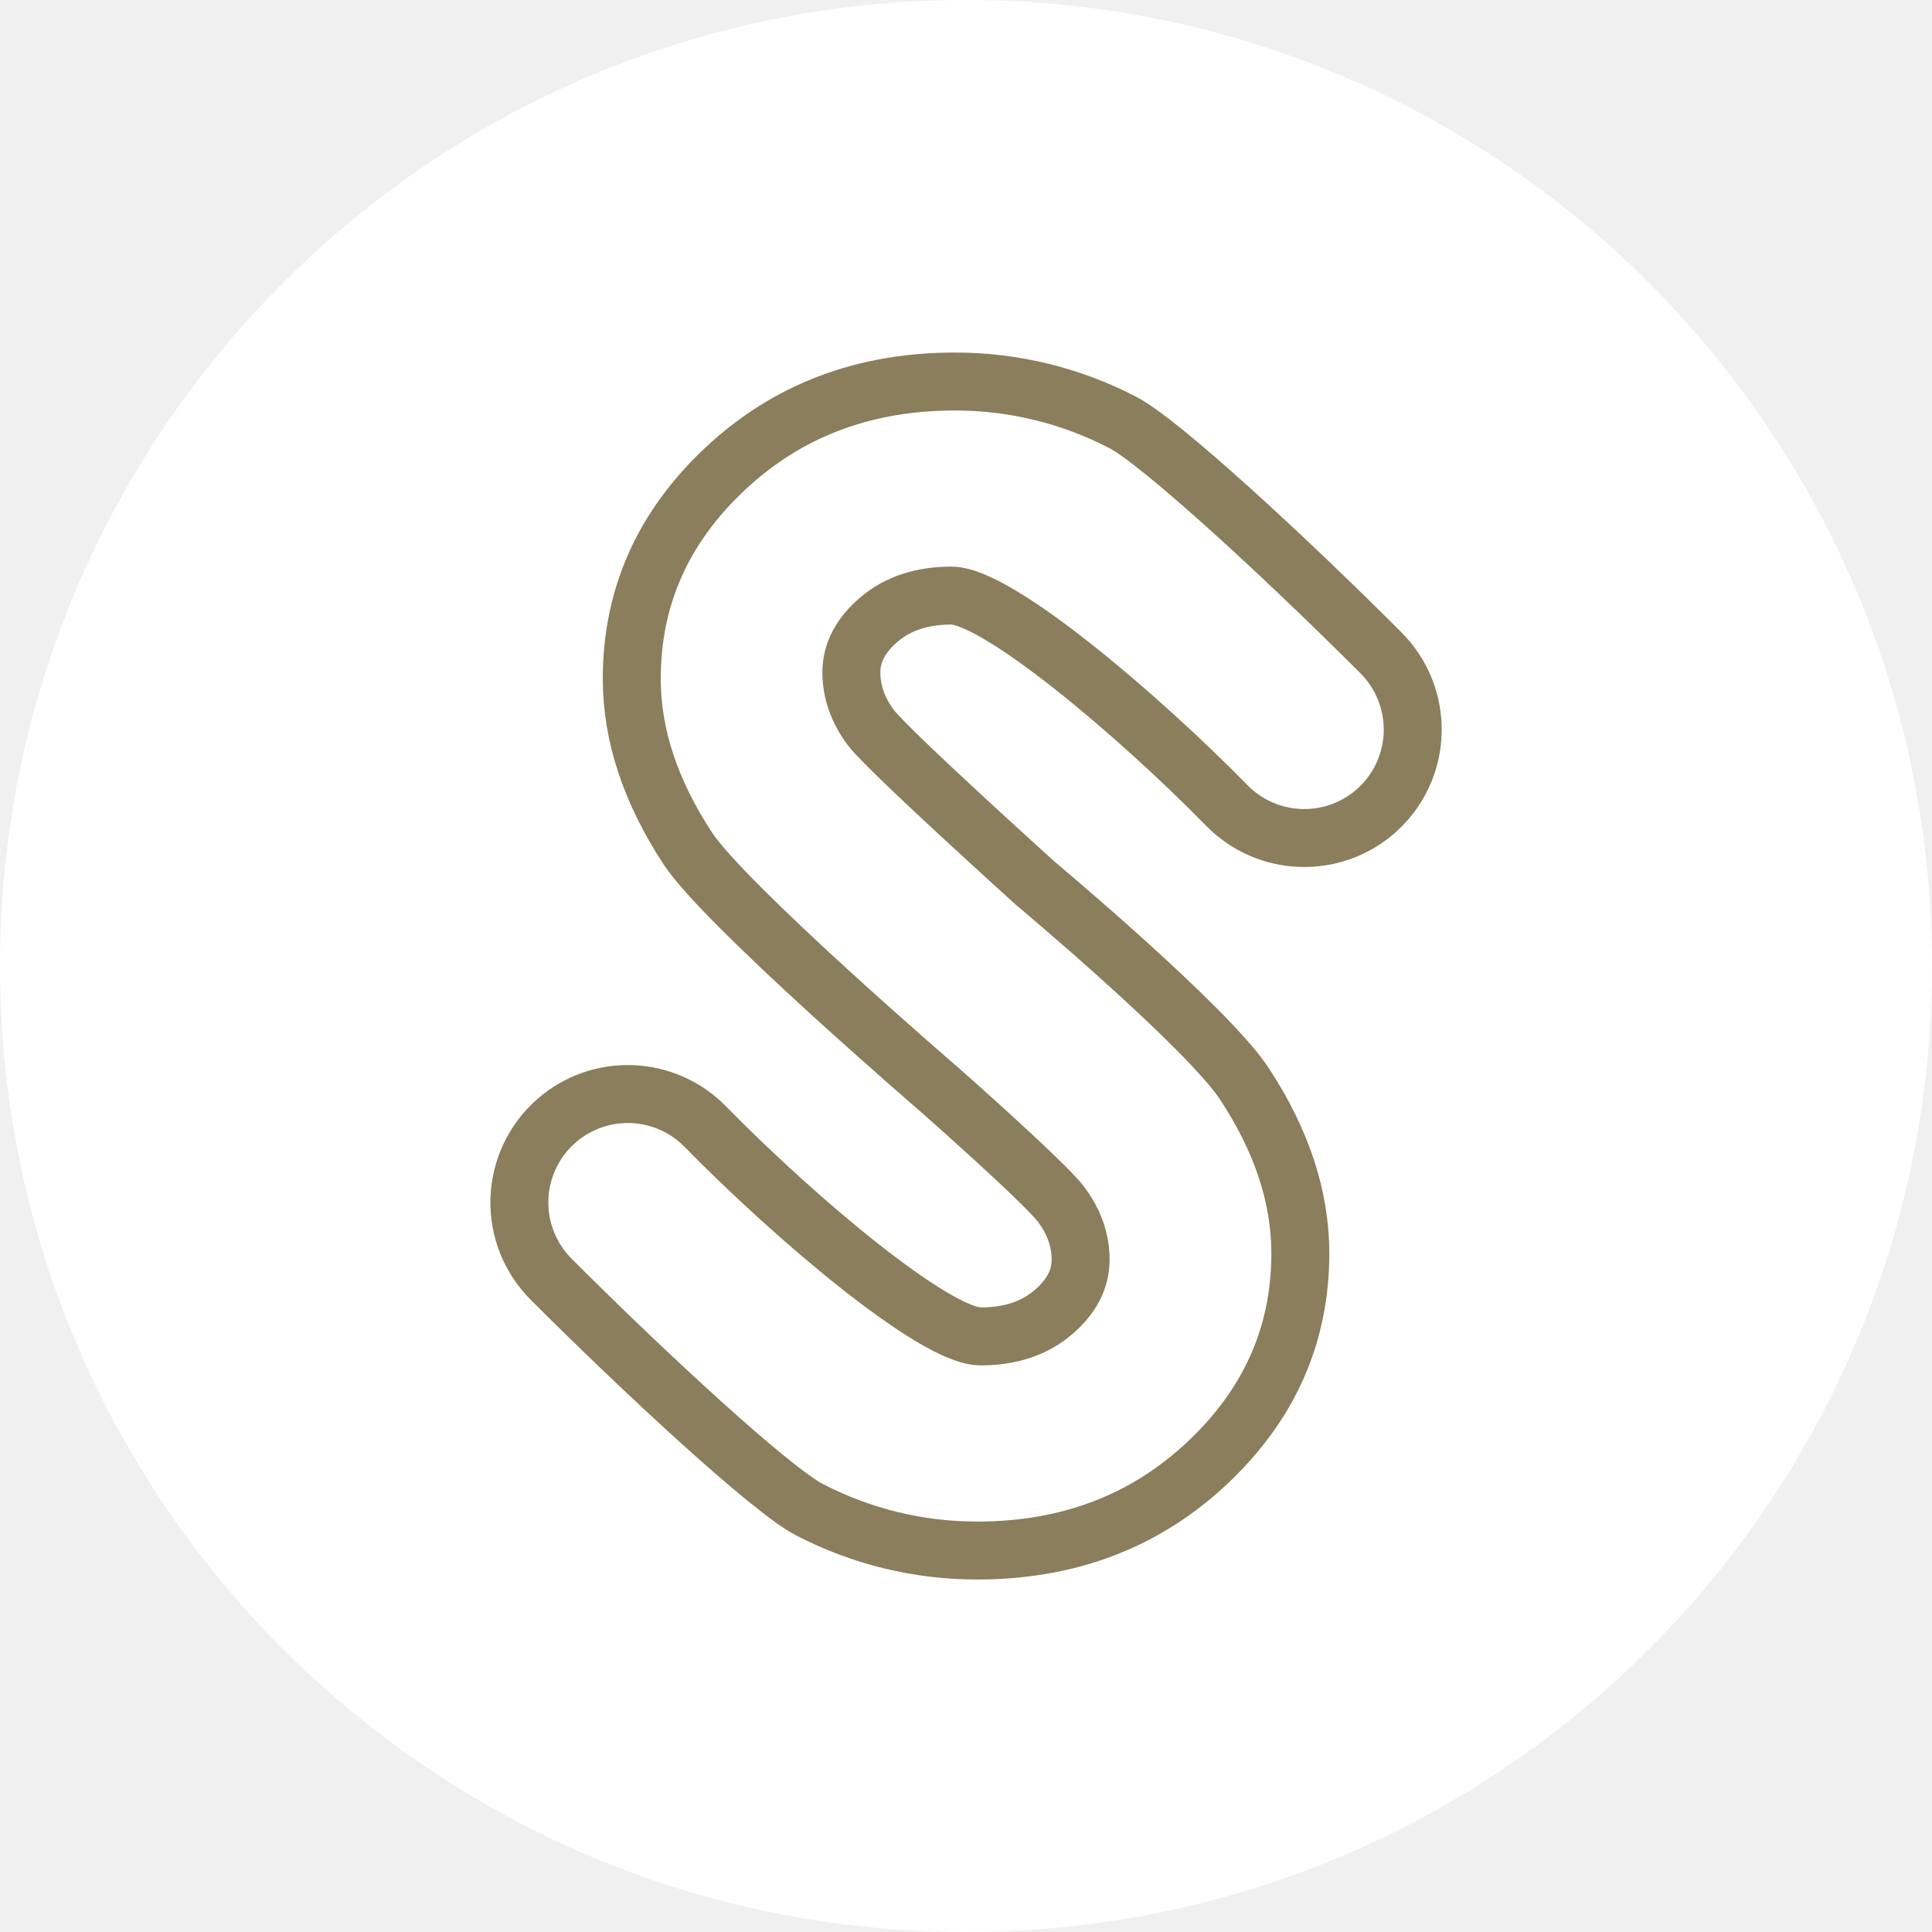
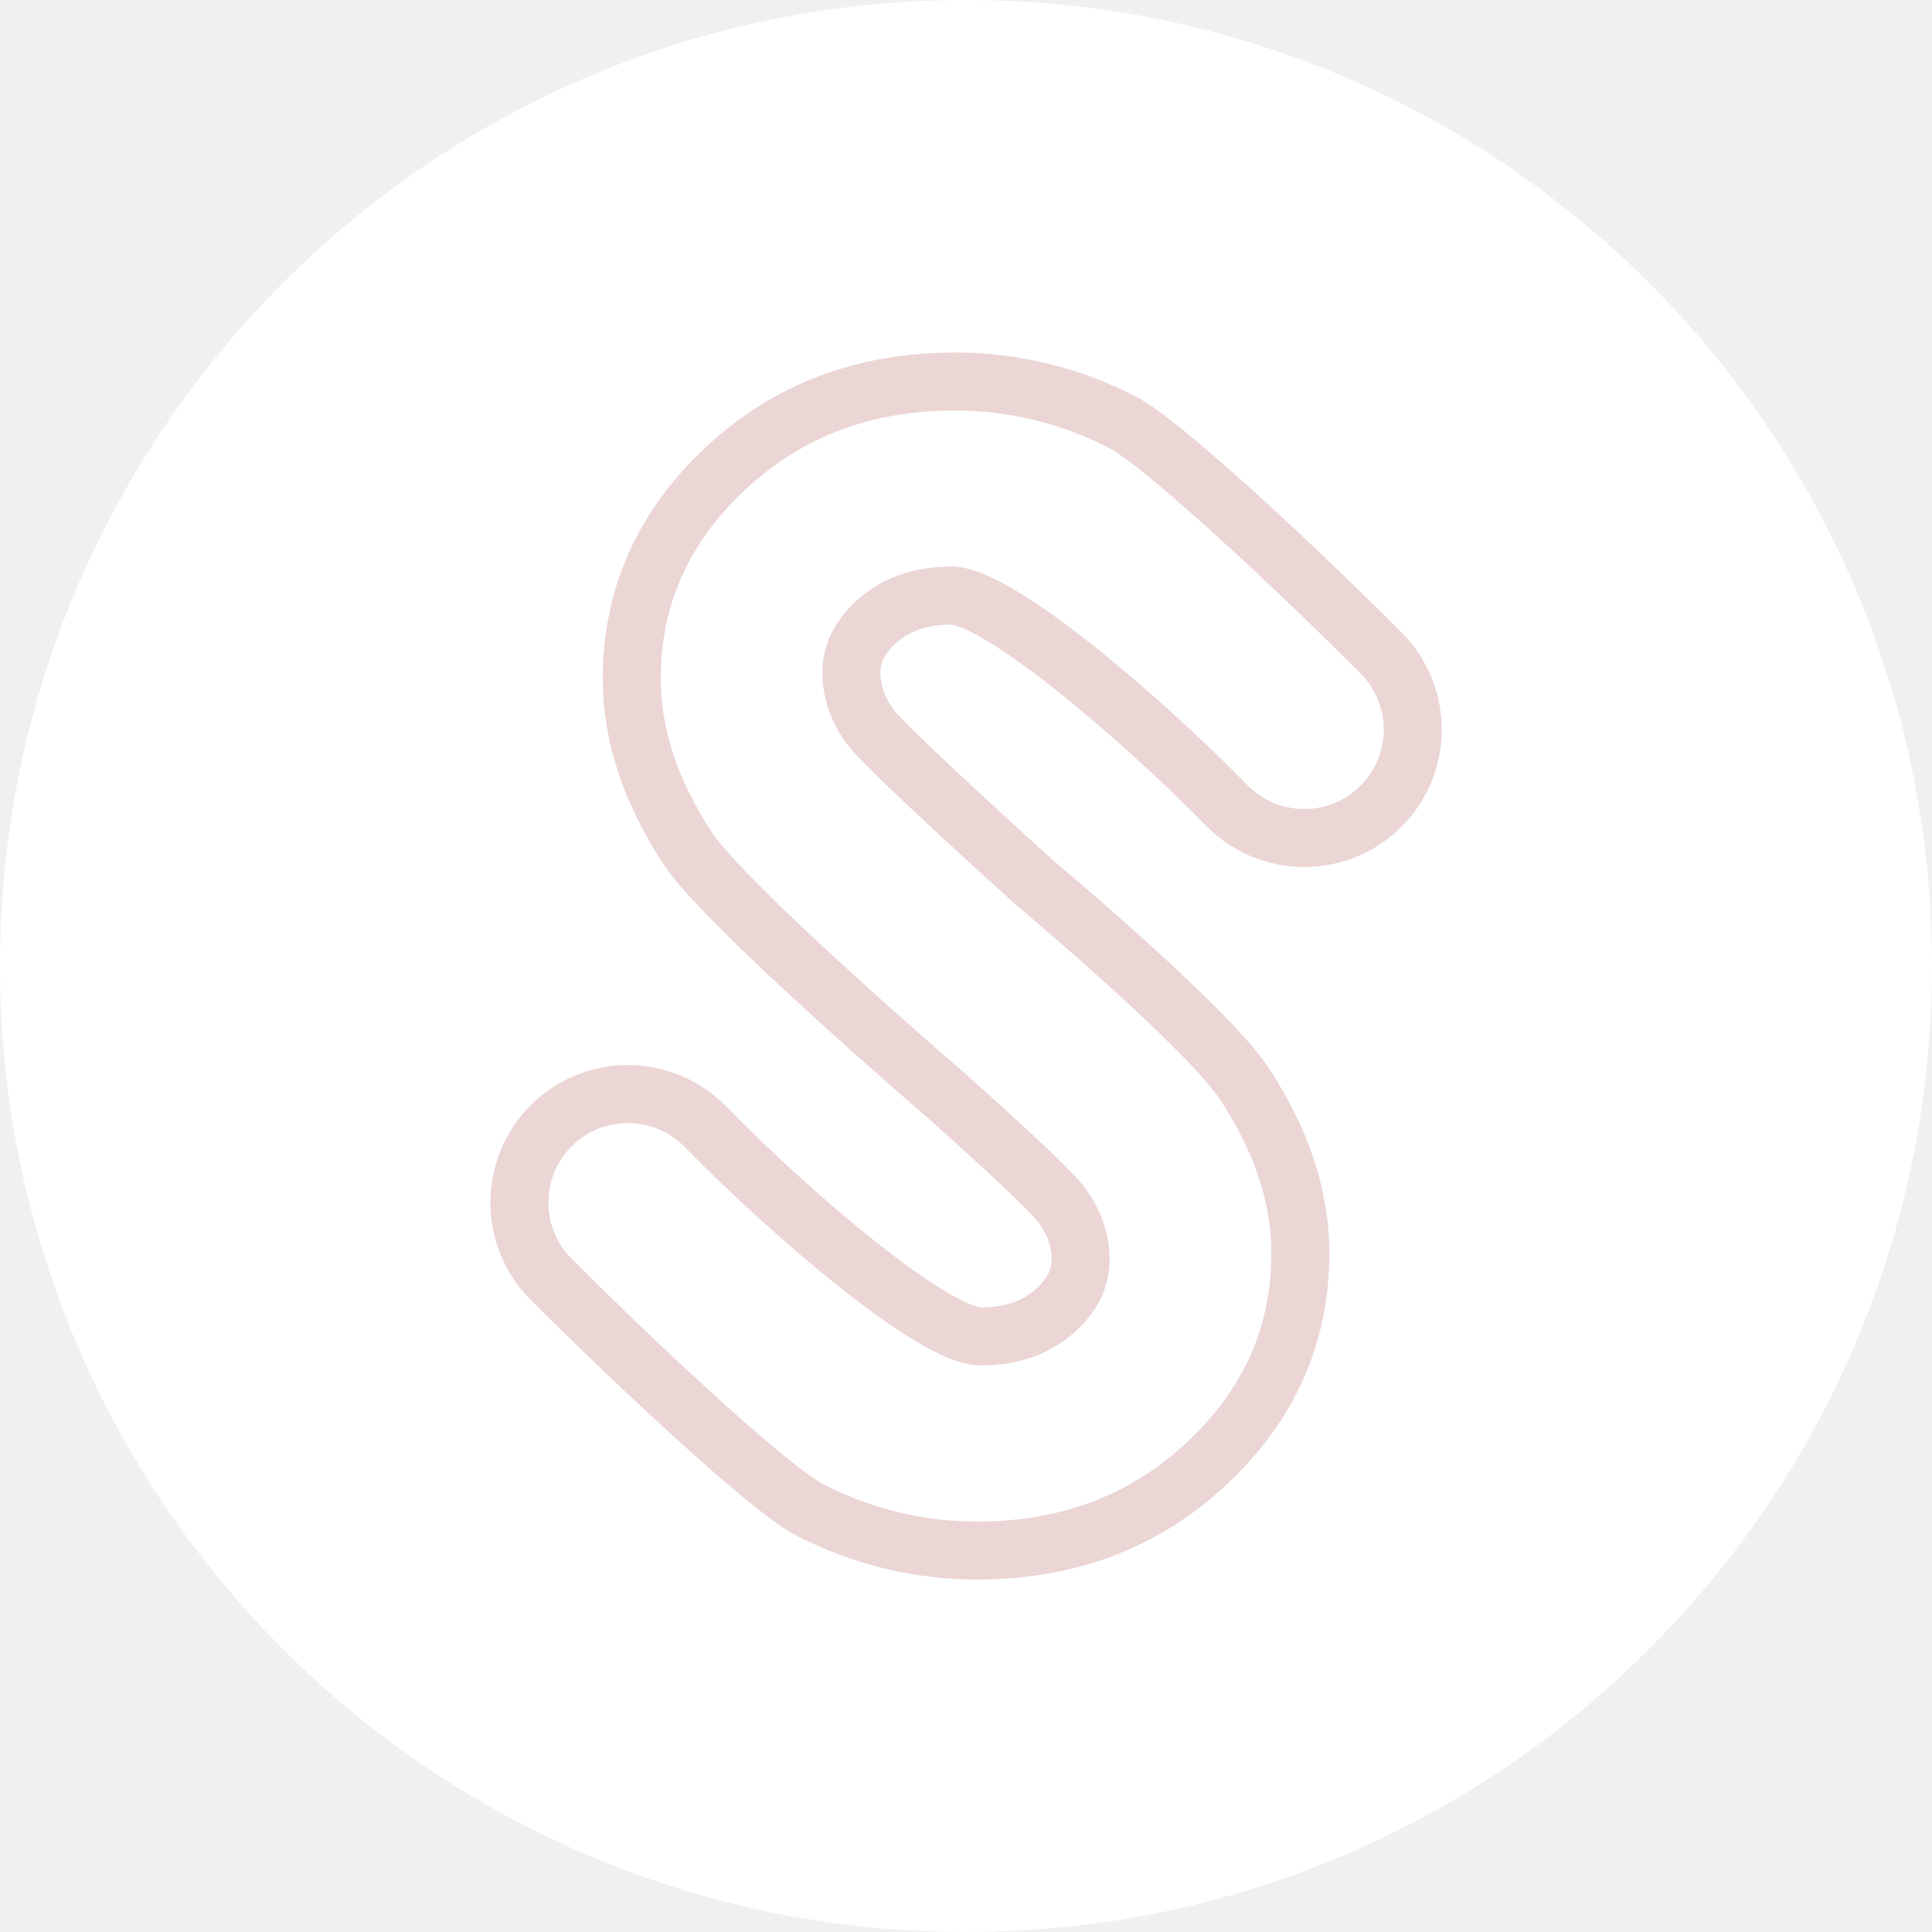
<svg xmlns="http://www.w3.org/2000/svg" id="Layer_1" data-name="Layer 1" viewBox="0 0 1000 1000">
  <defs>
-     <style>.cls-1{fill:#fff;}.cls-2{fill:none;stroke:#8a7e5c;stroke-miterlimit:10;stroke-width:30px;}</style>
+     <style>.cls-1{fill:#fff;}.cls-2{fill:none;stroke:#ebd5d5;stroke-miterlimit:10;stroke-width:30px;}</style>
  </defs>
  <circle class="cls-1" cx="500" cy="500" r="500" />
  <path class="cls-2" d="M486.5,564.21S375.28,468.5,356,439.14s-29-58.64-29-87.86q0-63.25,48.22-108.53t119-45.27a187.77,187.77,0,0,1,86.73,21.08c20,10.24,86.71,72.12,133.84,119.36a56.16,56.16,0,0,1-2.55,81.8h0a56.15,56.15,0,0,1-77.28-2.85c-46.88-47.82-119-108.59-142.5-108.59q-22.79,0-37.28,12.2T440.67,348q0,15.3,10.35,28.95c9.39,12.13,84.91,80.28,84.91,80.28s88.79,74.3,108.12,103.66,29,58.64,29,87.86q0,63.25-48.22,108.53t-119,45.27a187.77,187.77,0,0,1-86.73-21.08c-20-10.24-86.71-72.12-133.84-119.36a56.16,56.16,0,0,1,2.55-81.8h0a56.15,56.15,0,0,1,77.28,2.85C411.94,631,484,691.72,507.56,691.72q22.79,0,37.28-12.2T559.33,652q0-15.3-10.35-28.95C539.59,611,486.5,564.21,486.5,564.21Z" />
</svg>
